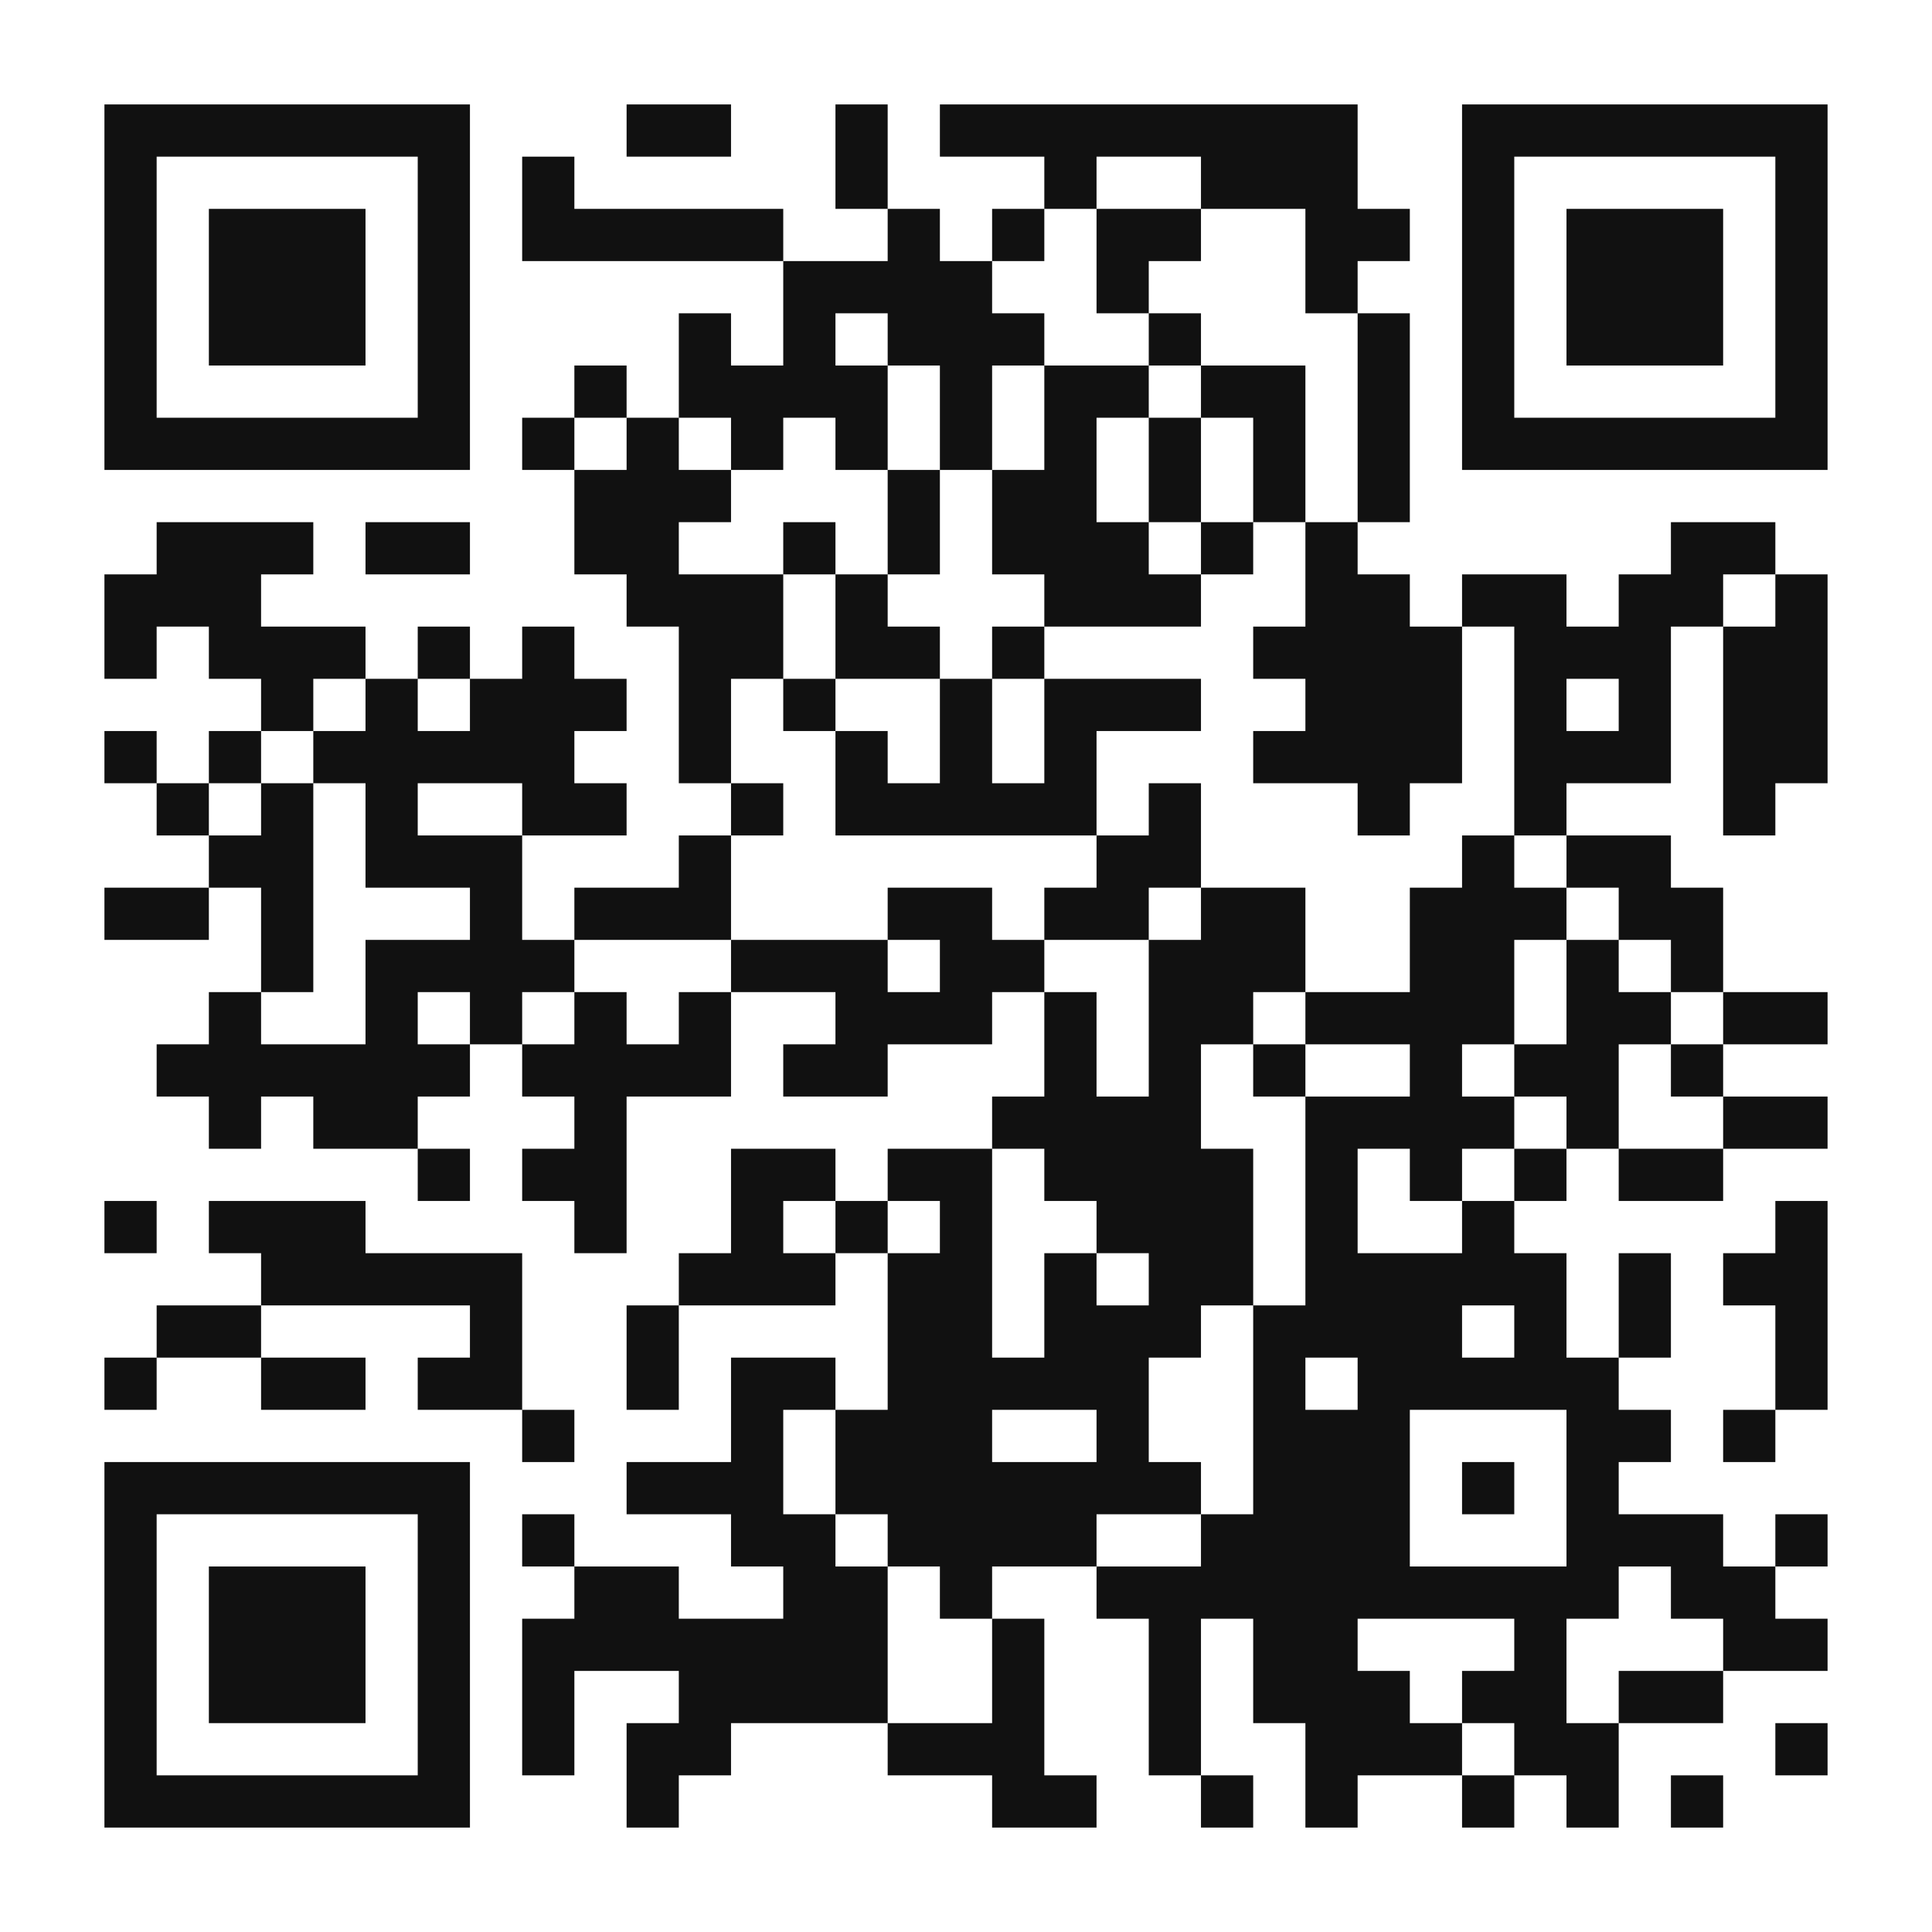
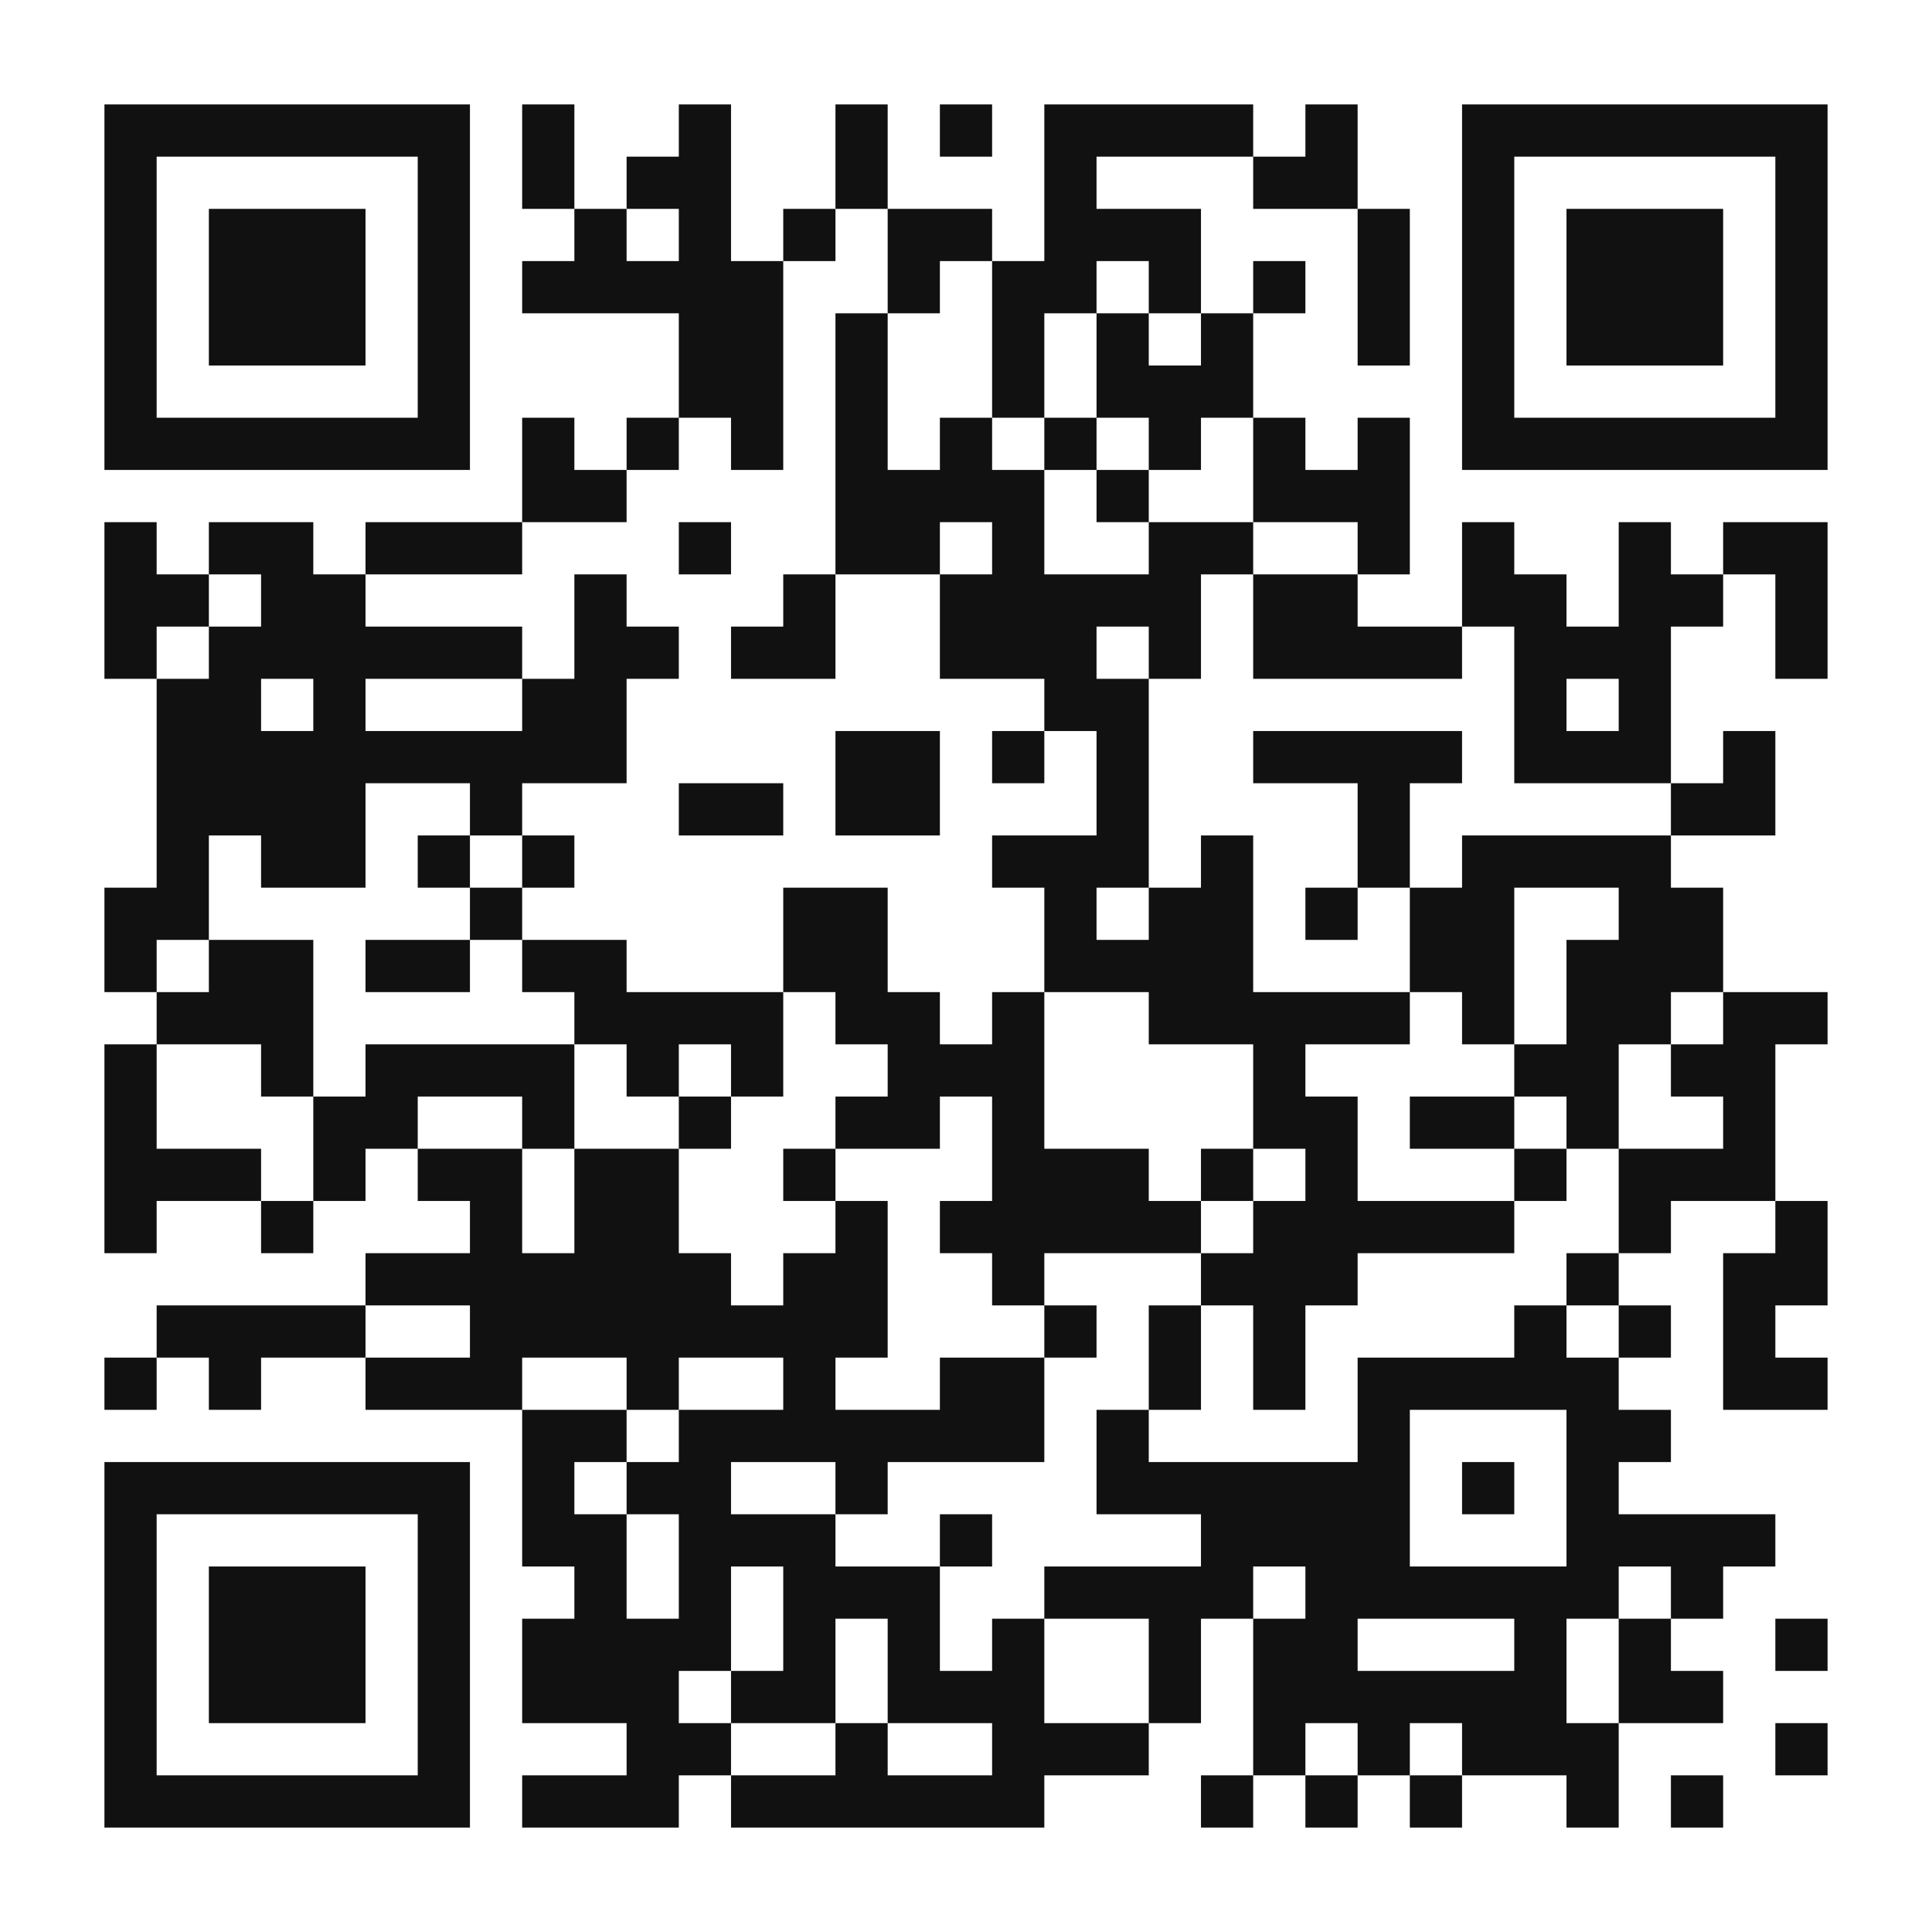
<svg xmlns="http://www.w3.org/2000/svg" width="148" height="148" class="segno">
  <g transform="scale(4)">
    <path fill="#fff" d="M0 0h37v37h-37z" />
-     <path class="qrline" stroke="#111" d="M2 2.5h7m3 0h2m2 0h1m1 0h8m2 0h7m-33 1h1m5 0h1m1 0h1m5 0h1m3 0h1m2 0h3m2 0h1m5 0h1m-33 1h1m1 0h3m1 0h1m1 0h5m2 0h1m1 0h1m1 0h2m2 0h2m1 0h1m1 0h3m1 0h1m-33 1h1m1 0h3m1 0h1m6 0h4m2 0h1m3 0h1m2 0h1m1 0h3m1 0h1m-33 1h1m1 0h3m1 0h1m4 0h1m1 0h1m1 0h3m2 0h1m3 0h1m1 0h1m1 0h3m1 0h1m-33 1h1m5 0h1m2 0h1m1 0h4m1 0h1m1 0h2m1 0h2m1 0h1m1 0h1m5 0h1m-33 1h7m1 0h1m1 0h1m1 0h1m1 0h1m1 0h1m1 0h1m1 0h1m1 0h1m1 0h1m1 0h7m-24 1h3m3 0h1m1 0h2m1 0h1m1 0h1m1 0h1m-24 1h3m1 0h2m2 0h2m2 0h1m1 0h1m1 0h3m1 0h1m1 0h1m6 0h2m-32 1h3m7 0h3m1 0h1m3 0h3m2 0h2m1 0h2m1 0h2m1 0h1m-33 1h1m1 0h3m1 0h1m1 0h1m2 0h2m1 0h2m1 0h1m4 0h4m1 0h3m1 0h2m-30 1h1m1 0h1m1 0h3m1 0h1m1 0h1m2 0h1m1 0h3m2 0h3m1 0h1m1 0h1m1 0h2m-33 1h1m1 0h1m1 0h5m2 0h1m2 0h1m1 0h1m1 0h1m3 0h4m1 0h3m1 0h2m-32 1h1m1 0h1m1 0h1m2 0h2m2 0h1m1 0h5m1 0h1m3 0h1m2 0h1m3 0h1m-30 1h2m1 0h3m3 0h1m7 0h2m5 0h1m1 0h2m-30 1h2m1 0h1m3 0h1m1 0h3m3 0h2m1 0h2m1 0h2m2 0h3m1 0h2m-28 1h1m1 0h4m3 0h3m1 0h2m2 0h3m2 0h2m1 0h1m1 0h1m-29 1h1m2 0h1m1 0h1m1 0h1m1 0h1m2 0h3m1 0h1m1 0h2m1 0h4m1 0h2m1 0h2m-32 1h6m1 0h4m1 0h2m3 0h1m1 0h1m1 0h1m2 0h1m1 0h2m1 0h1m-29 1h1m1 0h2m3 0h1m7 0h4m2 0h4m1 0h1m2 0h2m-27 1h1m1 0h2m2 0h2m1 0h2m1 0h4m1 0h1m1 0h1m1 0h1m1 0h2m-31 1h1m1 0h3m4 0h1m2 0h1m1 0h1m1 0h1m2 0h3m1 0h1m2 0h1m5 0h1m-30 1h5m3 0h3m1 0h2m1 0h1m1 0h2m1 0h5m1 0h1m1 0h2m-32 1h2m4 0h1m2 0h1m4 0h2m1 0h3m1 0h4m1 0h1m1 0h1m2 0h1m-33 1h1m2 0h2m1 0h2m2 0h1m1 0h2m1 0h5m2 0h1m1 0h5m3 0h1m-25 1h1m3 0h1m1 0h3m2 0h1m2 0h3m3 0h2m1 0h1m-32 1h7m3 0h3m1 0h7m1 0h3m1 0h1m1 0h1m-29 1h1m5 0h1m1 0h1m3 0h2m1 0h4m2 0h4m3 0h3m1 0h1m-33 1h1m1 0h3m1 0h1m2 0h2m2 0h2m1 0h1m2 0h10m1 0h2m-32 1h1m1 0h3m1 0h1m1 0h7m2 0h1m2 0h1m1 0h2m3 0h1m3 0h2m-33 1h1m1 0h3m1 0h1m1 0h1m2 0h4m2 0h1m2 0h1m1 0h3m1 0h2m1 0h2m-31 1h1m5 0h1m1 0h1m1 0h2m3 0h3m2 0h1m2 0h3m1 0h2m3 0h1m-33 1h7m3 0h1m6 0h2m2 0h1m1 0h1m2 0h1m1 0h1m1 0h1" />
+     <path class="qrline" stroke="#111" d="M2 2.5h7m1 0h1m2 0h1m2 0h1m1 0h1m1 0h4m1 0h1m2 0h7m-33 1h1m5 0h1m1 0h1m1 0h2m2 0h1m3 0h1m3 0h2m2 0h1m5 0h1m-33 1h1m1 0h3m1 0h1m2 0h1m1 0h1m1 0h1m1 0h2m1 0h3m3 0h1m1 0h1m1 0h3m1 0h1m-33 1h1m1 0h3m1 0h1m1 0h5m2 0h1m1 0h2m1 0h1m1 0h1m1 0h1m1 0h1m1 0h3m1 0h1m-33 1h1m1 0h3m1 0h1m4 0h2m1 0h1m2 0h1m1 0h1m1 0h1m2 0h1m1 0h1m1 0h3m1 0h1m-33 1h1m5 0h1m4 0h2m1 0h1m2 0h1m1 0h3m4 0h1m5 0h1m-33 1h7m1 0h1m1 0h1m1 0h1m1 0h1m1 0h1m1 0h1m1 0h1m1 0h1m1 0h1m1 0h7m-25 1h2m4 0h4m1 0h1m2 0h3m-25 1h1m1 0h2m1 0h3m3 0h1m2 0h2m1 0h1m2 0h2m2 0h1m1 0h1m2 0h1m1 0h2m-33 1h2m1 0h2m4 0h1m3 0h1m2 0h5m1 0h2m2 0h2m1 0h2m1 0h1m-33 1h1m1 0h6m1 0h2m1 0h2m2 0h3m1 0h1m1 0h4m1 0h3m2 0h1m-32 1h2m1 0h1m3 0h2m8 0h2m7 0h1m1 0h1m-29 1h9m4 0h2m1 0h1m1 0h1m2 0h4m1 0h3m1 0h1m-31 1h4m2 0h1m3 0h2m1 0h2m3 0h1m4 0h1m5 0h2m-31 1h1m1 0h2m1 0h1m1 0h1m8 0h3m1 0h1m2 0h1m1 0h4m-30 1h2m5 0h1m5 0h2m3 0h1m1 0h2m1 0h1m1 0h2m2 0h2m-31 1h1m1 0h2m1 0h2m1 0h2m3 0h2m3 0h4m3 0h2m1 0h3m-30 1h3m5 0h4m1 0h2m1 0h1m2 0h5m1 0h1m1 0h2m1 0h2m-33 1h1m2 0h1m1 0h4m1 0h1m1 0h1m2 0h3m4 0h1m4 0h2m1 0h2m-32 1h1m3 0h2m2 0h1m2 0h1m2 0h2m1 0h1m4 0h2m1 0h2m1 0h1m2 0h1m-32 1h3m1 0h1m1 0h2m1 0h2m2 0h1m3 0h3m1 0h1m1 0h1m3 0h1m1 0h3m-32 1h1m2 0h1m3 0h1m1 0h2m3 0h1m1 0h5m1 0h5m2 0h1m2 0h1m-28 1h7m1 0h2m2 0h1m3 0h3m4 0h1m2 0h2m-32 1h4m2 0h8m3 0h1m1 0h1m1 0h1m4 0h1m1 0h1m1 0h1m-32 1h1m1 0h1m2 0h3m2 0h1m2 0h1m2 0h2m2 0h1m1 0h1m1 0h5m2 0h2m-25 1h2m1 0h7m1 0h1m4 0h1m3 0h2m-30 1h7m1 0h1m1 0h2m2 0h1m4 0h6m1 0h1m1 0h1m-29 1h1m5 0h1m1 0h2m1 0h3m2 0h1m4 0h4m3 0h4m-32 1h1m1 0h3m1 0h1m2 0h1m1 0h1m1 0h3m2 0h4m1 0h6m1 0h1m-31 1h1m1 0h3m1 0h1m1 0h4m1 0h1m1 0h1m1 0h1m2 0h1m1 0h2m3 0h1m1 0h1m2 0h1m-33 1h1m1 0h3m1 0h1m1 0h3m1 0h2m1 0h3m2 0h1m1 0h6m1 0h2m-31 1h1m5 0h1m3 0h2m2 0h1m2 0h3m2 0h1m1 0h1m1 0h3m3 0h1m-33 1h7m1 0h3m1 0h6m3 0h1m1 0h1m1 0h1m2 0h1m1 0h1" />
  </g>
</svg>
